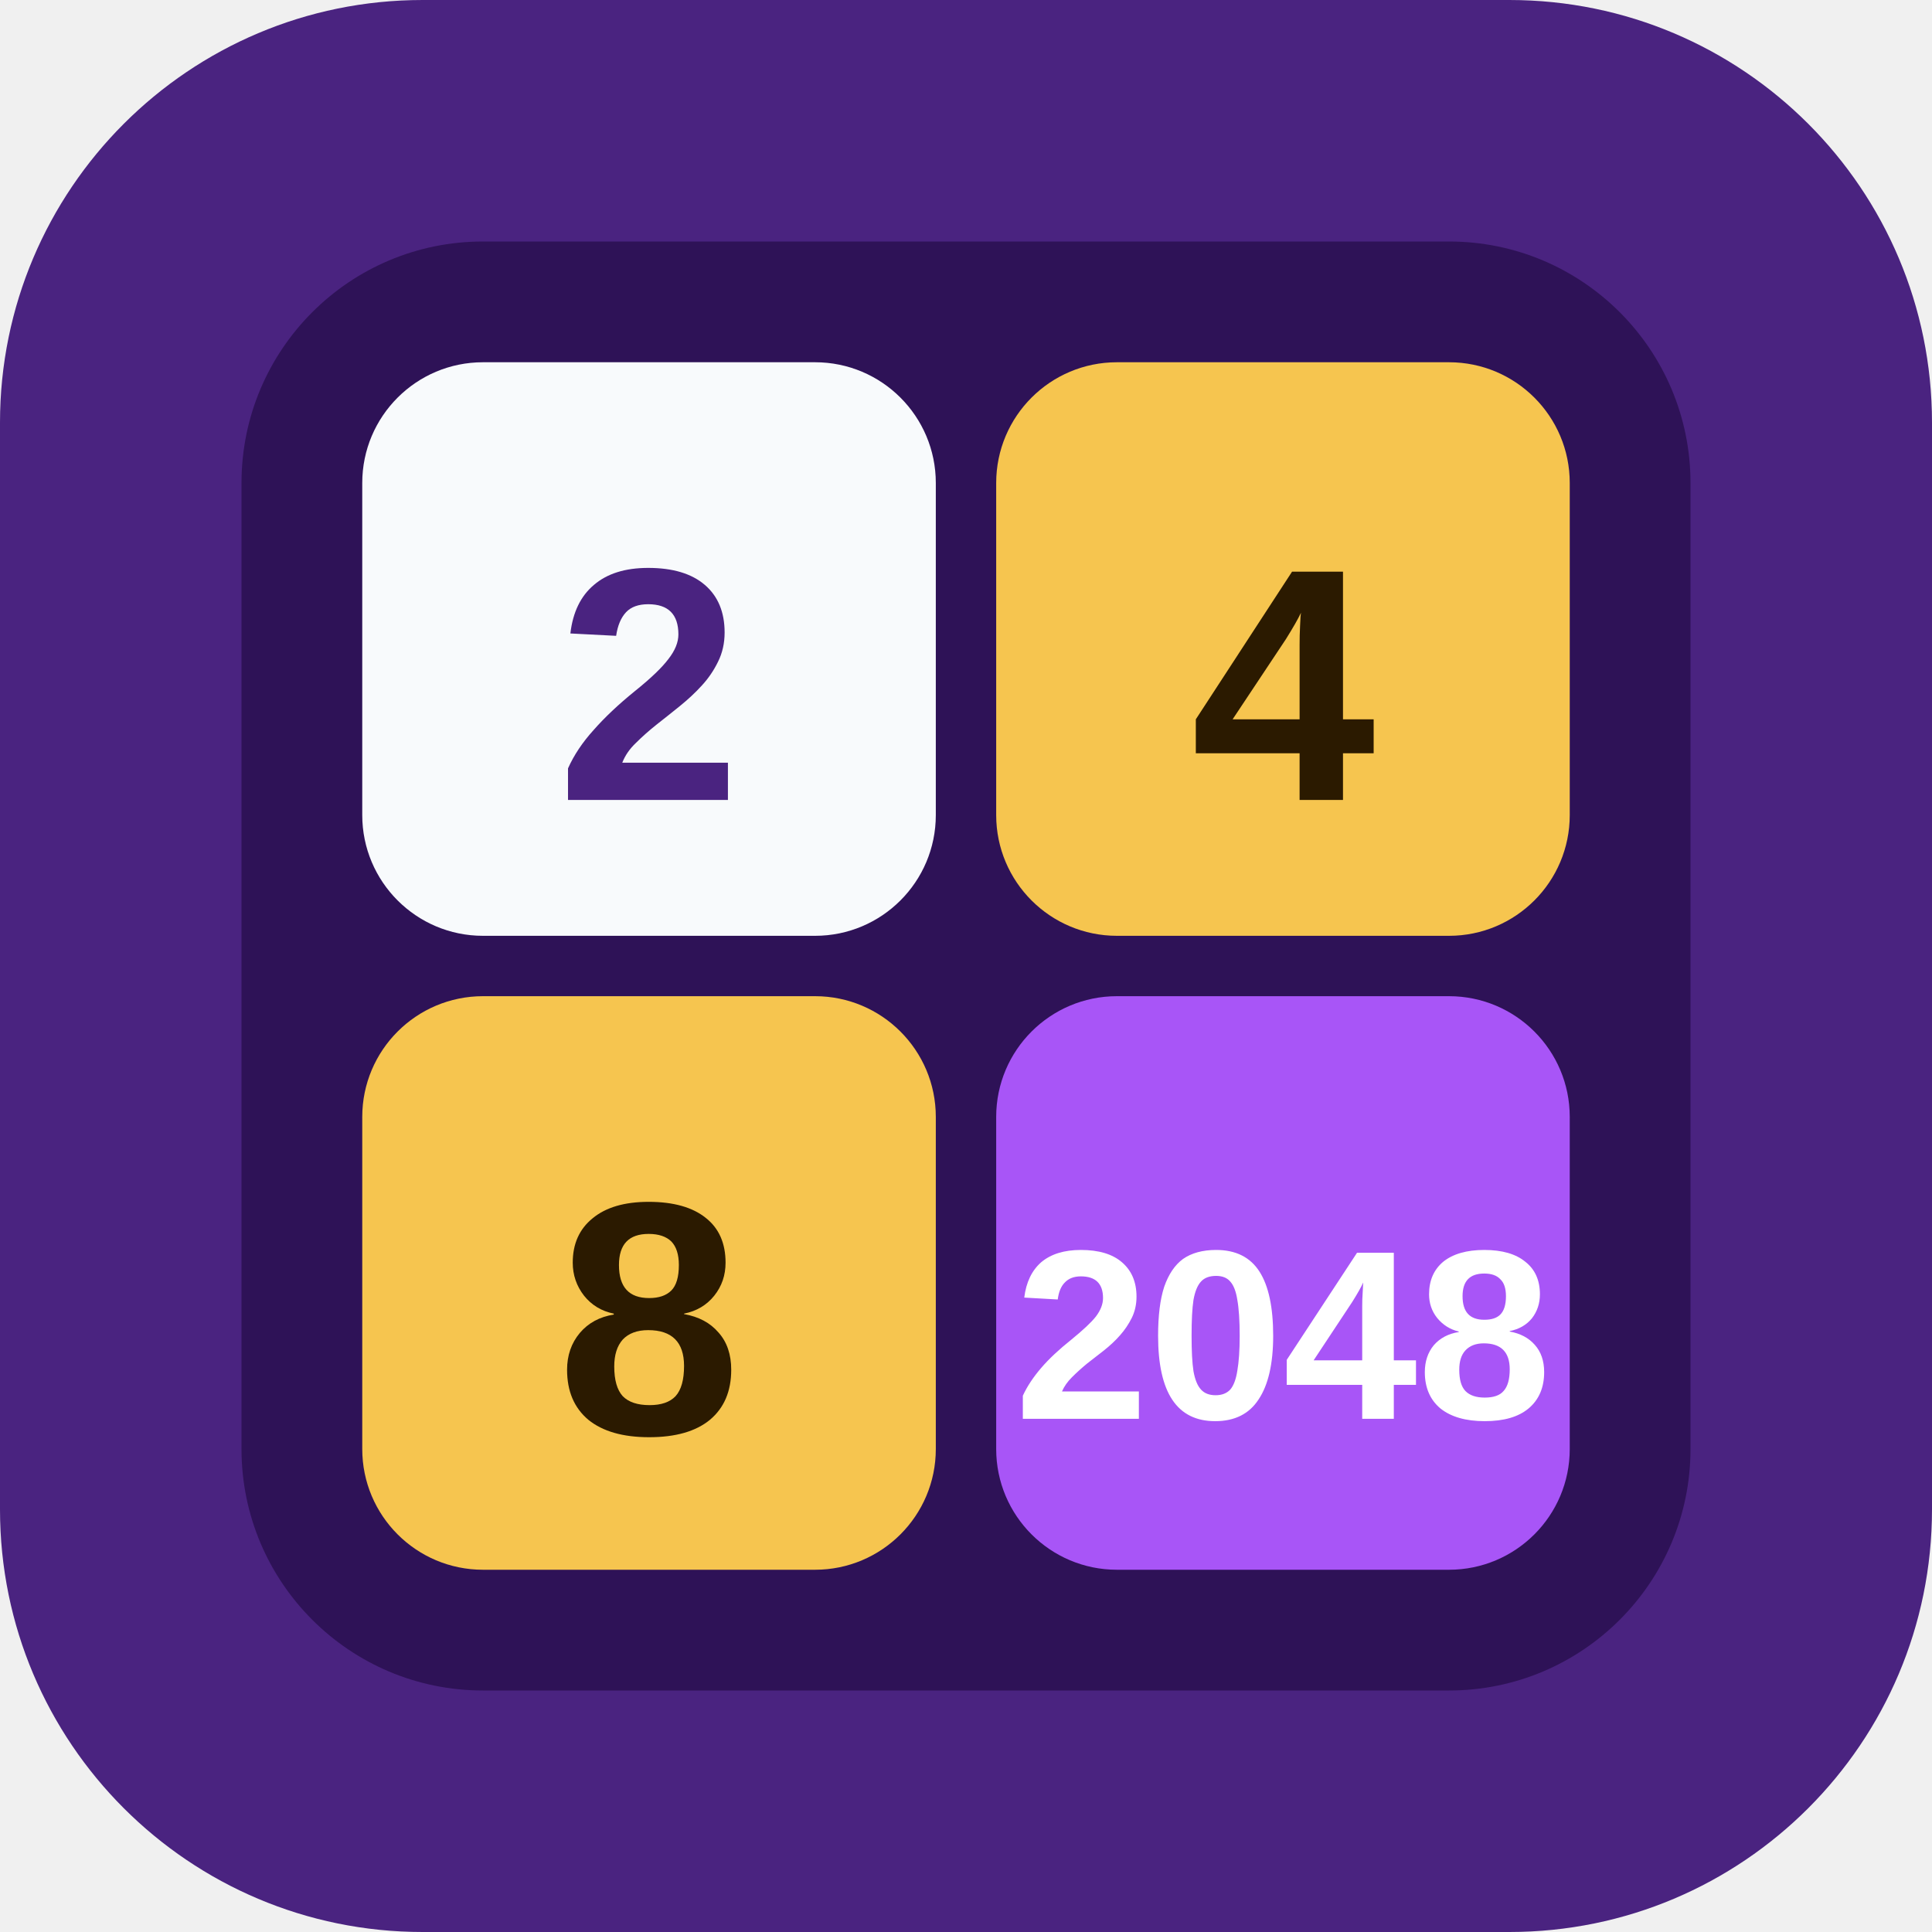
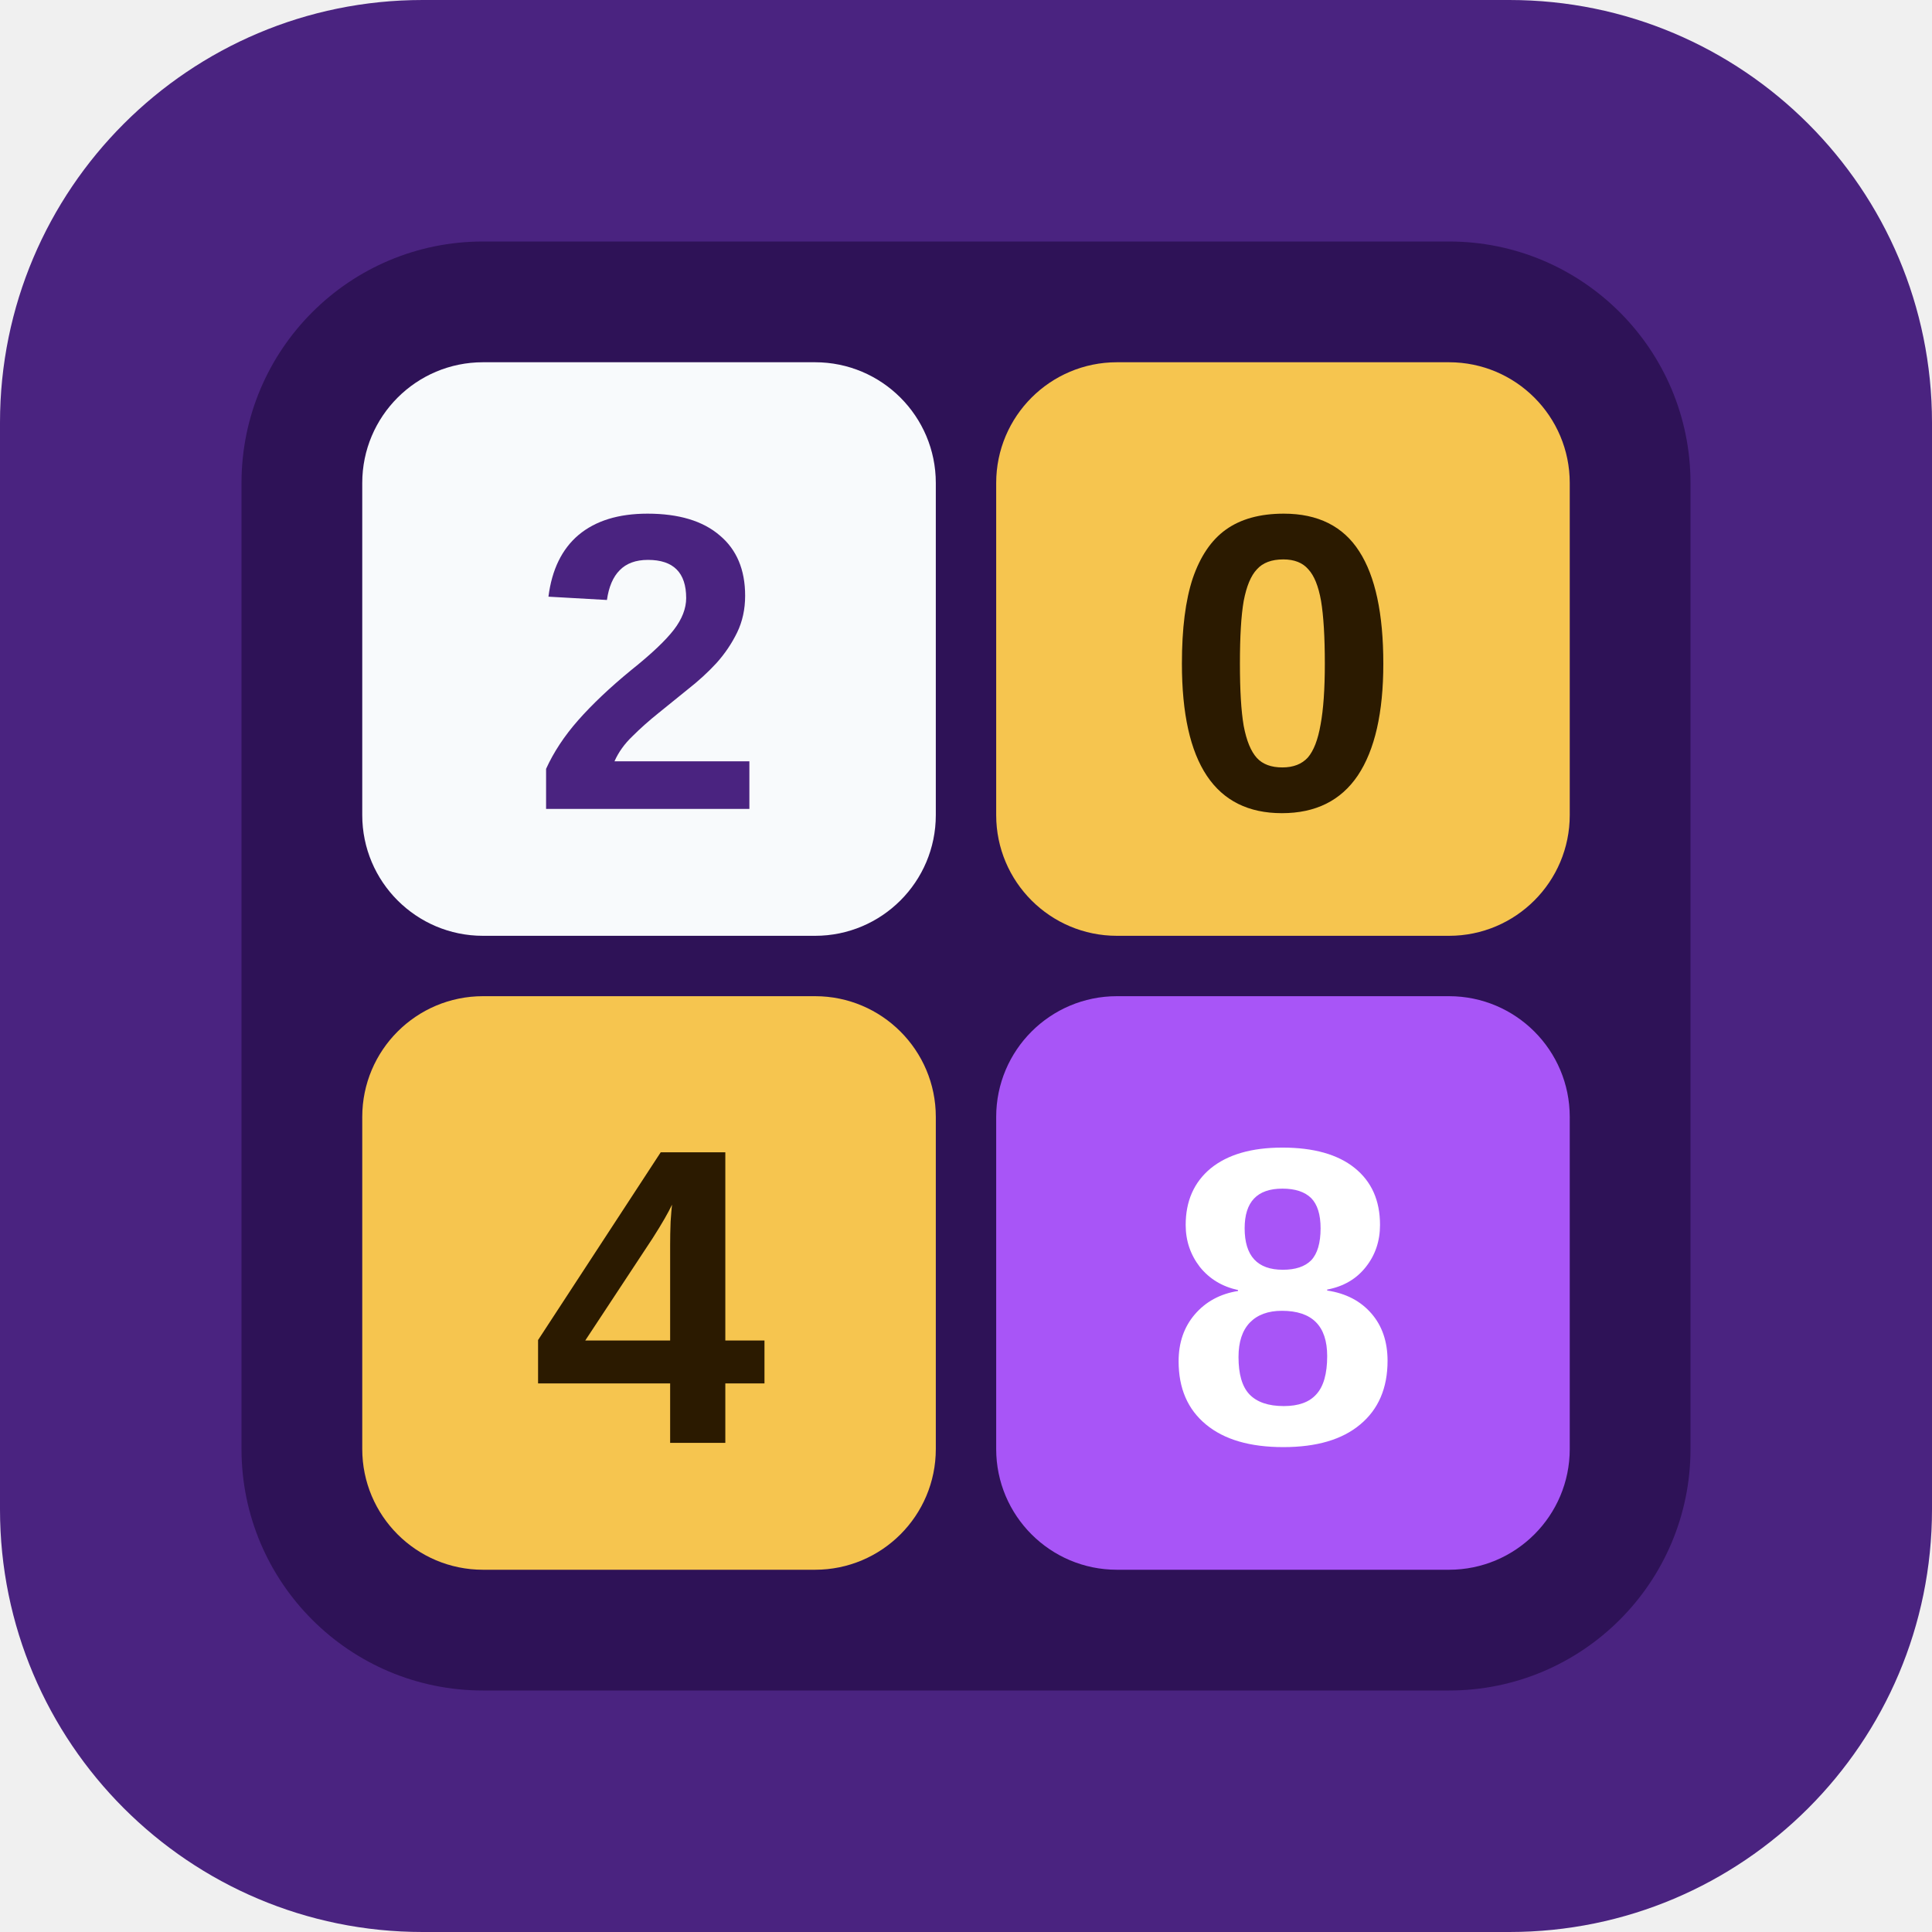
<svg xmlns="http://www.w3.org/2000/svg" viewBox="0 0 64 64">
  <rect width="64" height="64" rx="14" fill="#4a2380" />
  <rect x="8" y="8" width="48" height="48" rx="8" fill="#2e1257" />
  <rect x="12" y="12" width="19" height="19" rx="4" fill="#f8fafc" />
  <rect x="33" y="12" width="19" height="19" rx="4" fill="#f6c54f" />
  <rect x="12" y="33" width="19" height="19" rx="4" fill="#f6c54f" />
  <rect x="33" y="33" width="19" height="19" rx="4" fill="#a855f7" />
-   <text x="21.5" y="26.5" text-anchor="middle" font-family="Arial, sans-serif" font-weight="700" font-size="11" fill="#4a2380">2</text>
-   <text x="42.5" y="26.5" text-anchor="middle" font-family="Arial, sans-serif" font-weight="700" font-size="11" fill="#2b1a00">4</text>
-   <text x="21.5" y="47.5" text-anchor="middle" font-family="Arial, sans-serif" font-weight="700" font-size="11" fill="#2b1a00">8</text>
-   <text x="42.5" y="47" text-anchor="middle" font-family="Arial, sans-serif" font-weight="700" font-size="8" fill="#fff">2048</text>
+   <g text-anchor="middle" font-family="Arial, sans-serif" font-weight="700" font-size="14">
+     <text x="21.5" y="26.8" fill="#4a2380">2</text>
+     <text x="42.5" y="26.8" fill="#2b1a00">0</text>
+     <text x="21.5" y="47.8" fill="#2b1a00">4</text>
+     <text x="42.5" y="47.8" fill="#fff">8</text>
+   </g>
</svg>
